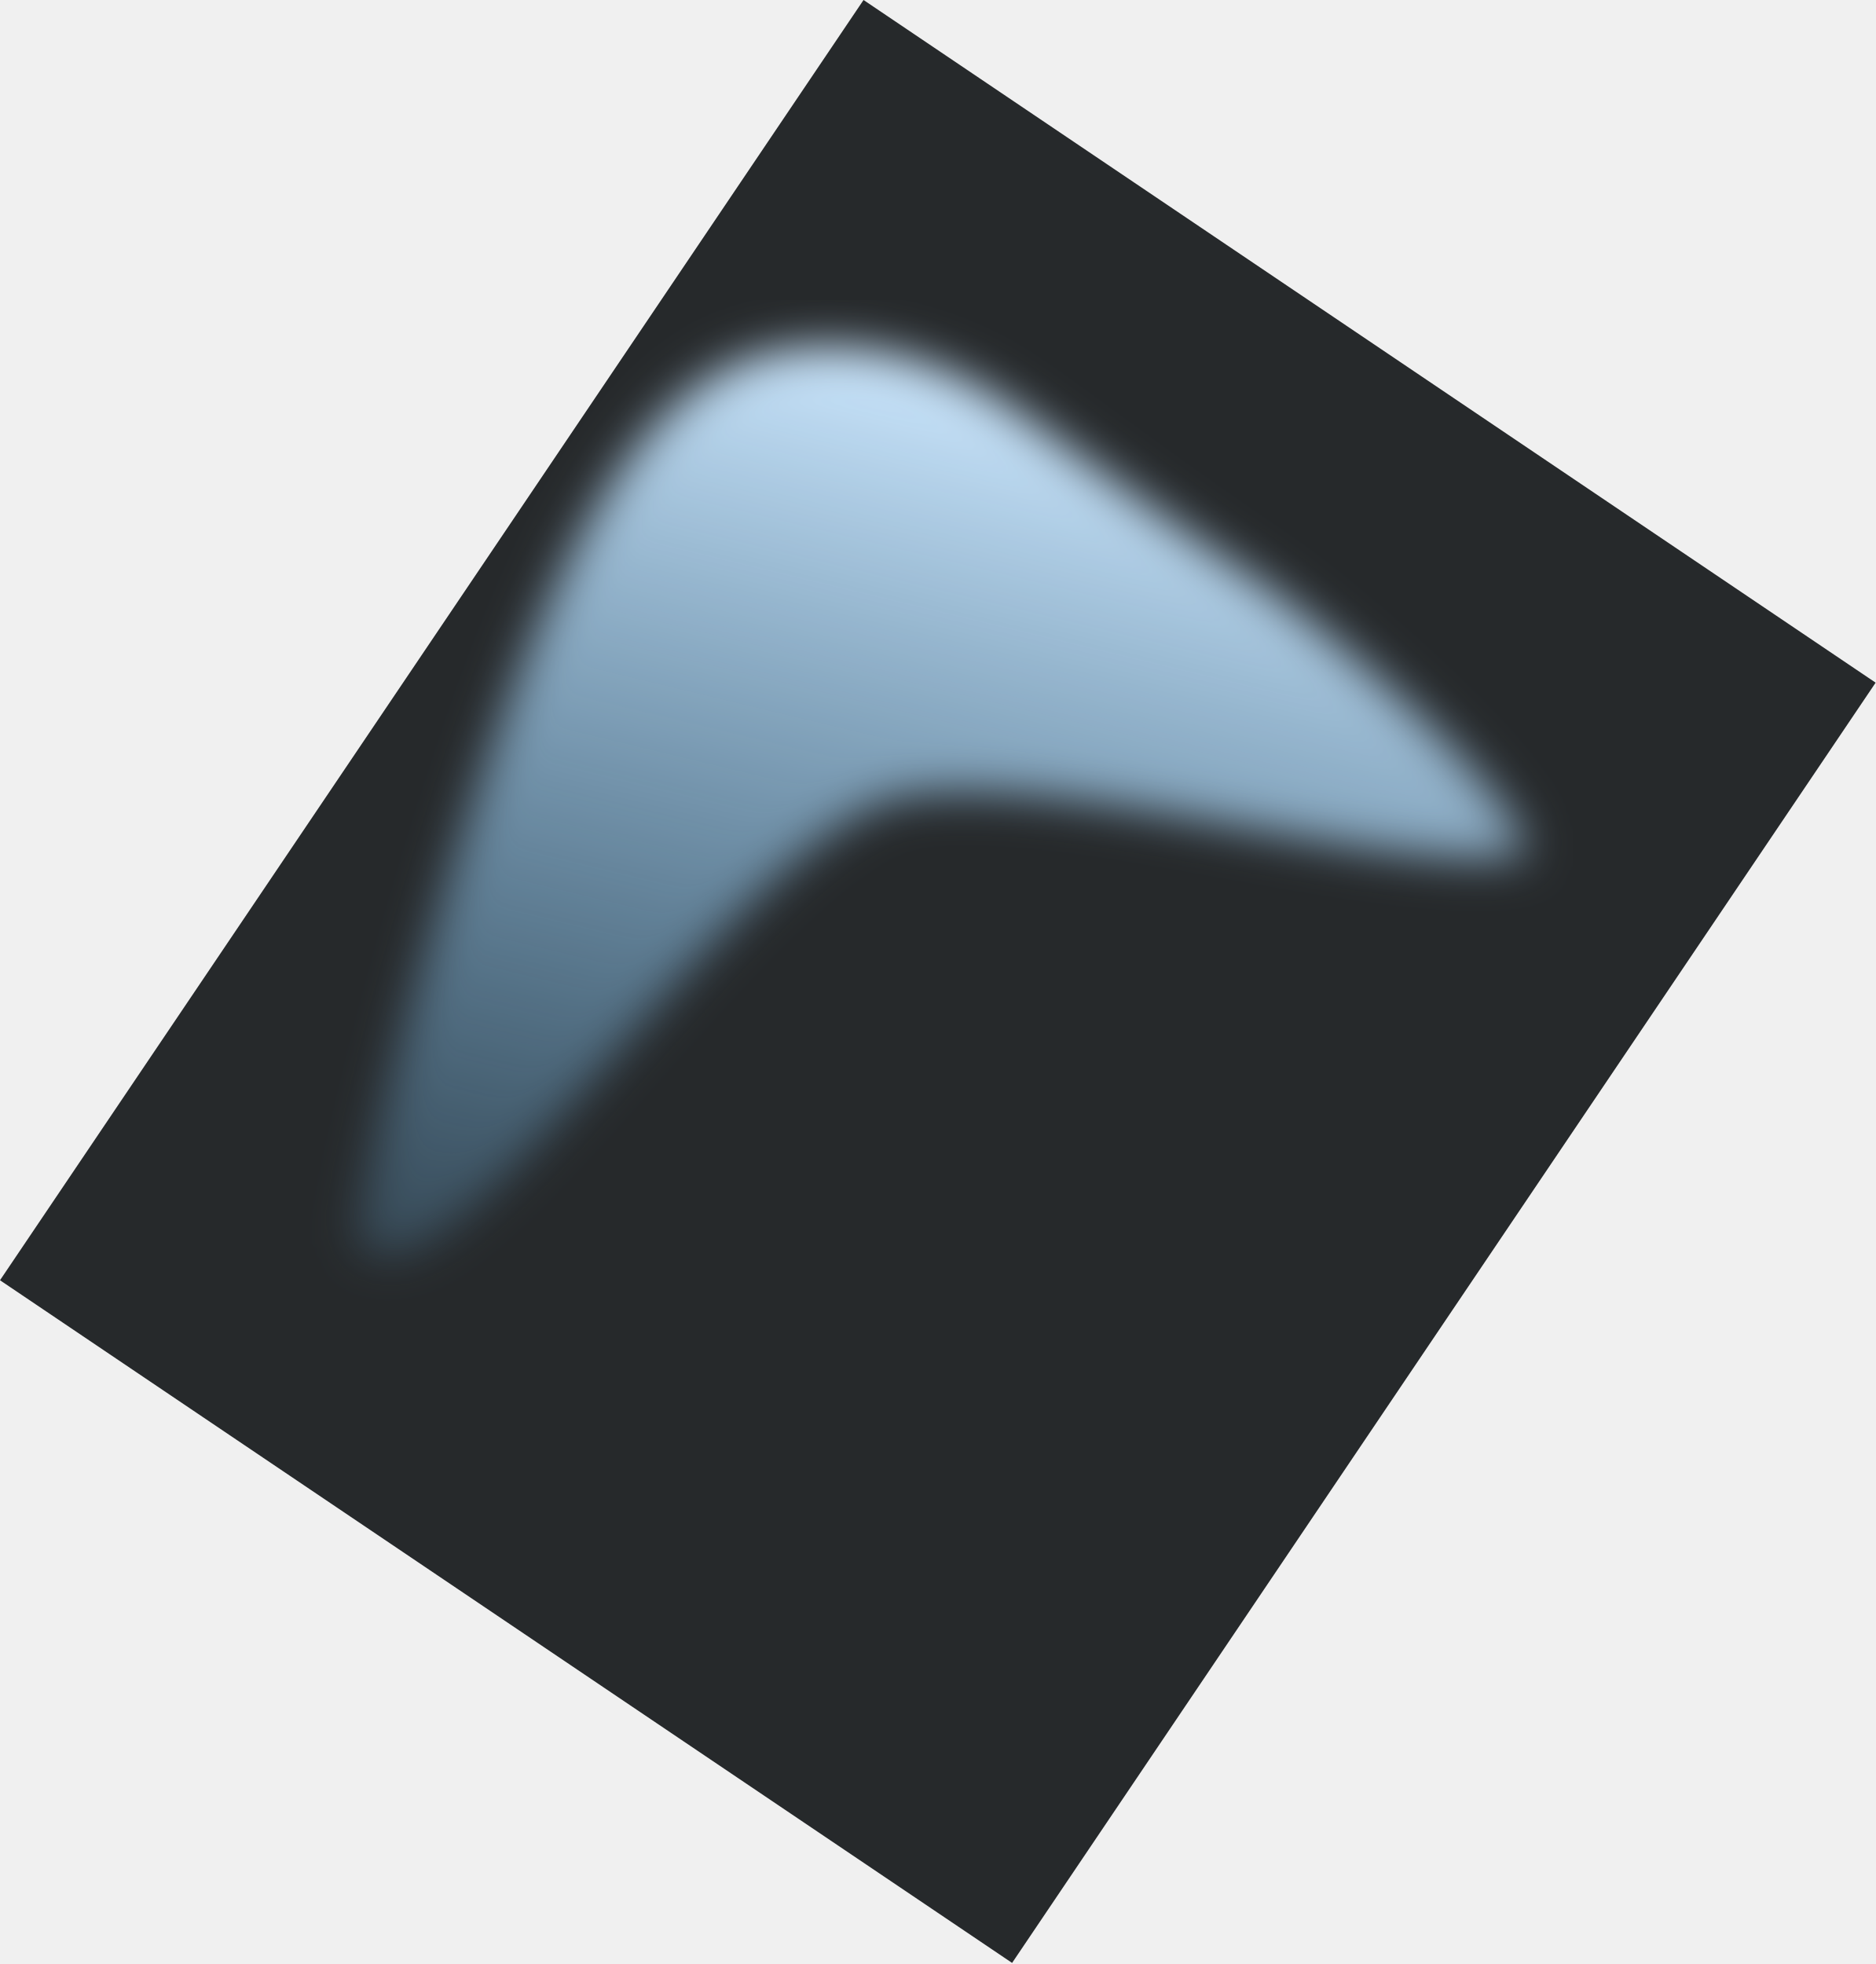
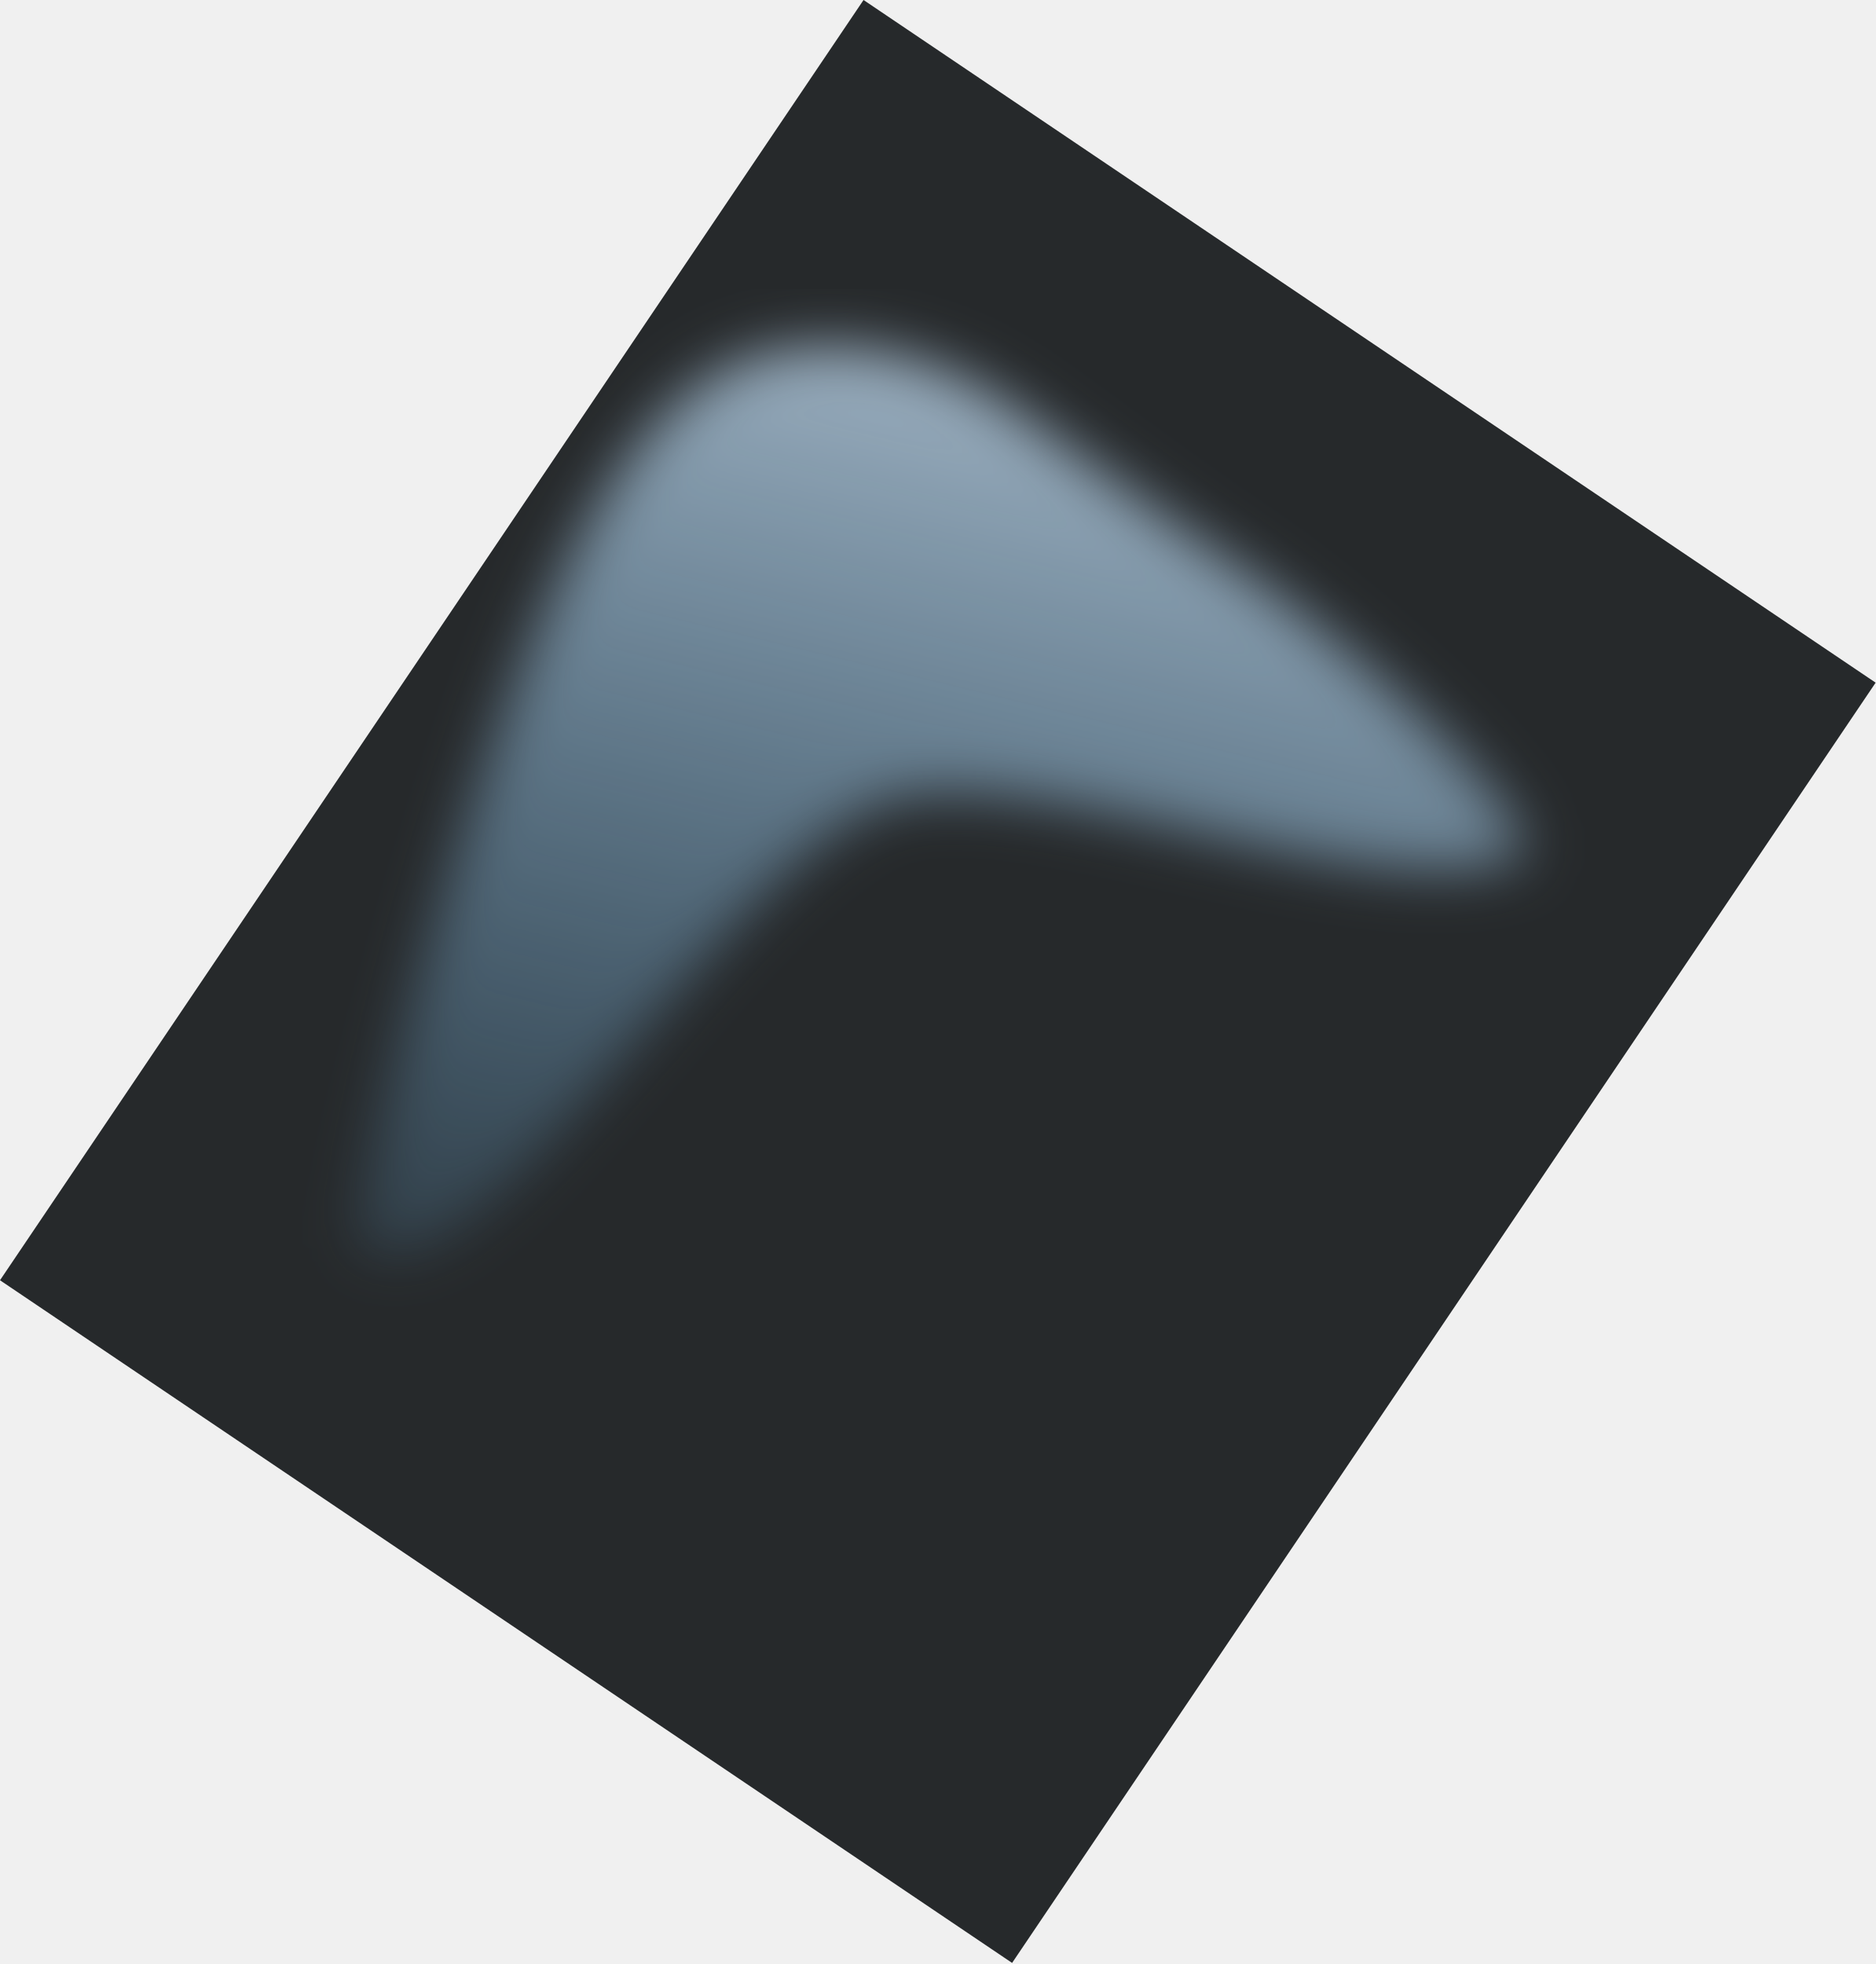
<svg xmlns="http://www.w3.org/2000/svg" width="1639" height="1716" viewBox="0 0 1639 1716" fill="none">
  <g clip-path="url(#clip0_487_963)">
    <rect width="1066.66" height="1349.27" transform="translate(884.301 1715.06) rotate(-146)" fill="#26292B" />
    <g filter="url(#filter0_f_487_963)">
-       <path d="M1334 747C1209.5 767 943.551 674.041 794 695C644.45 715.959 389 1180.5 311 1084C327.466 970.367 400.09 724.322 453 588.999C530.232 391.47 601.218 317.352 689.968 304.914C752.989 296.082 821.42 312.348 887 358.499C940.292 396.003 1013.29 451.339 1089.5 501.999C1148.46 541.189 1325.89 689.165 1334 747Z" fill="url(#paint0_linear_487_963)" />
+       <path d="M1334 747C1207 800.5 943.551 674.041 794 695C644.45 715.959 414.5 1175.5 311 1084C327.466 970.367 400.09 724.322 453 588.999C530.232 391.47 601.218 317.352 689.968 304.914C752.989 296.082 821.42 312.348 887 358.499C940.292 396.003 1013.29 451.339 1089.5 501.999C1148.46 541.189 1325.89 689.165 1334 747Z" fill="url(#paint0_linear_487_963)" fill-opacity="0.7" />
    </g>
  </g>
  <defs>
-     <filter id="filter0_f_487_963" x="271" y="262.607" width="1103" height="874.566" filterUnits="userSpaceOnUse" color-interpolation-filters="sRGB">
+     <filter id="filter0_f_487_963" x="261" y="252.607" width="1123" height="893.428" filterUnits="userSpaceOnUse" color-interpolation-filters="sRGB">
      <feFlood flood-opacity="0" result="BackgroundImageFix" />
      <feBlend mode="normal" in="SourceGraphic" in2="BackgroundImageFix" result="shape" />
-       <feGaussianBlur stdDeviation="20" result="effect1_foregroundBlur_487_963" />
+       <feGaussianBlur stdDeviation="25" result="effect1_foregroundBlur_487_963" />
    </filter>
    <linearGradient id="paint0_linear_487_963" x1="677" y1="268.999" x2="412.257" y2="1367.23" gradientUnits="userSpaceOnUse">
      <stop stop-color="#CFE9FF" />
      <stop offset="1" stop-color="#5CB6F4" stop-opacity="0" />
    </linearGradient>
    <clipPath id="clip0_487_963">
      <rect width="1066.66" height="1349.27" fill="white" transform="translate(884.301 1715.06) rotate(-146)" />
    </clipPath>
  </defs>
</svg>
